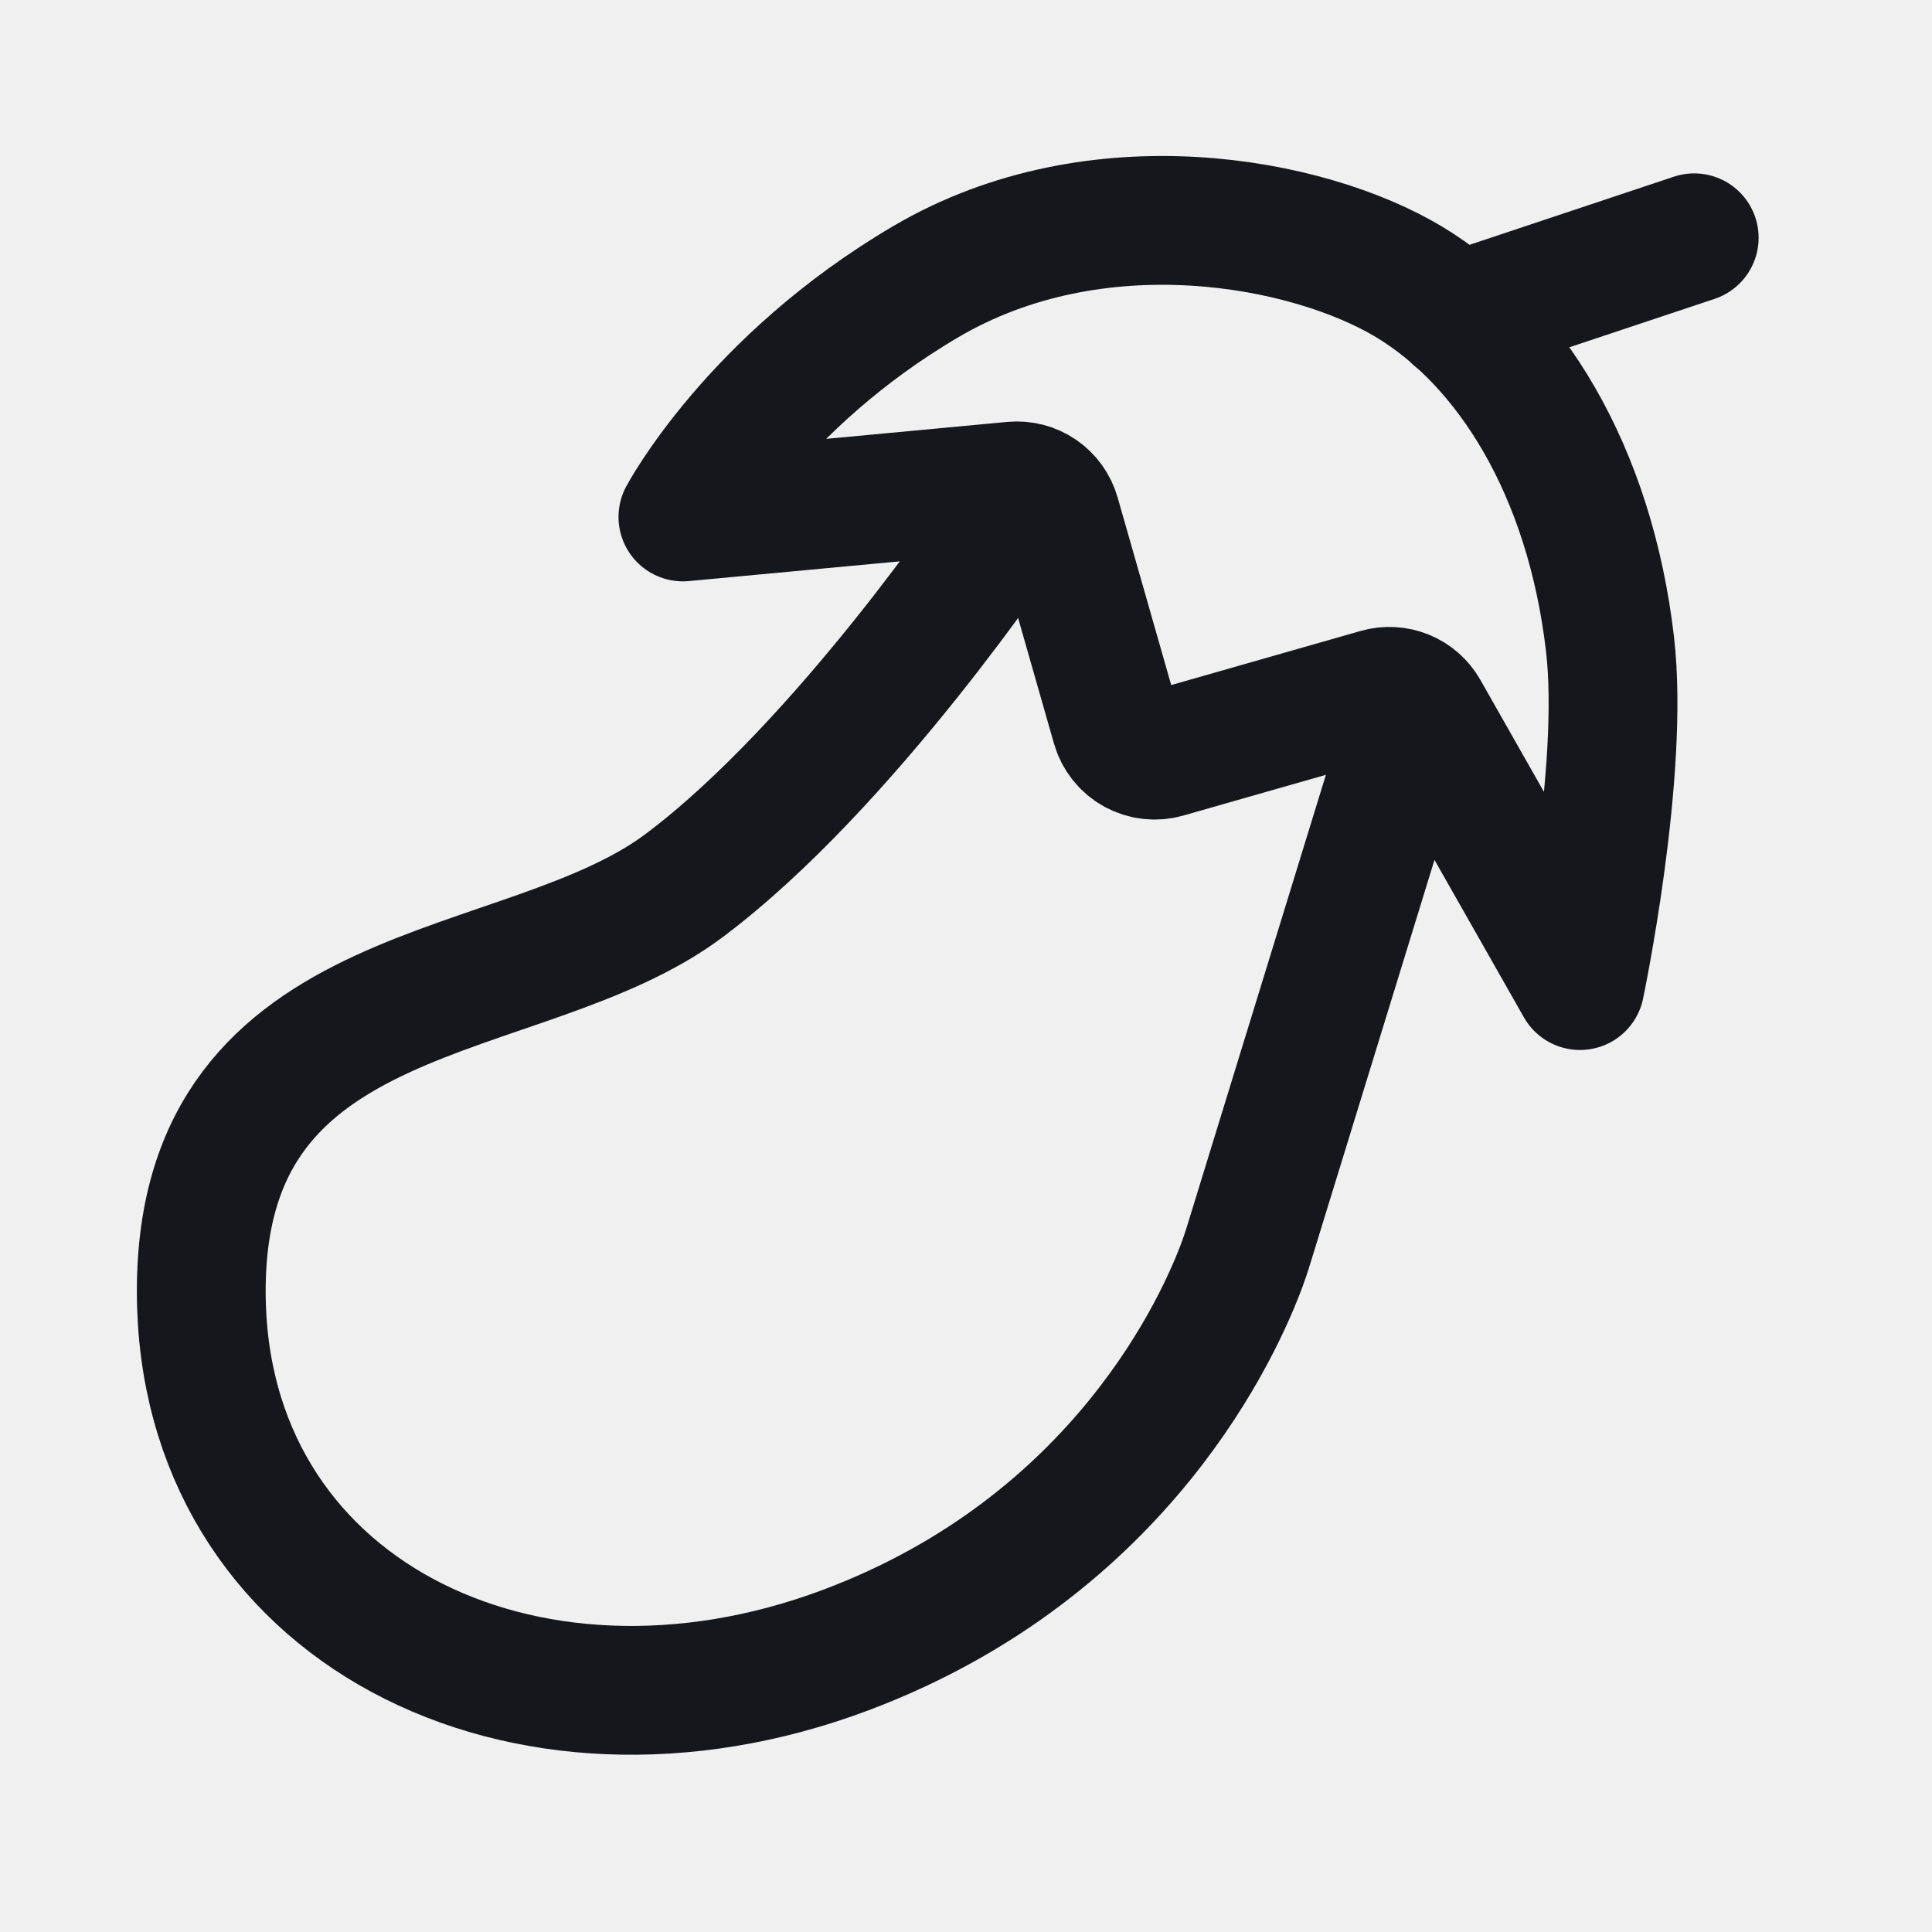
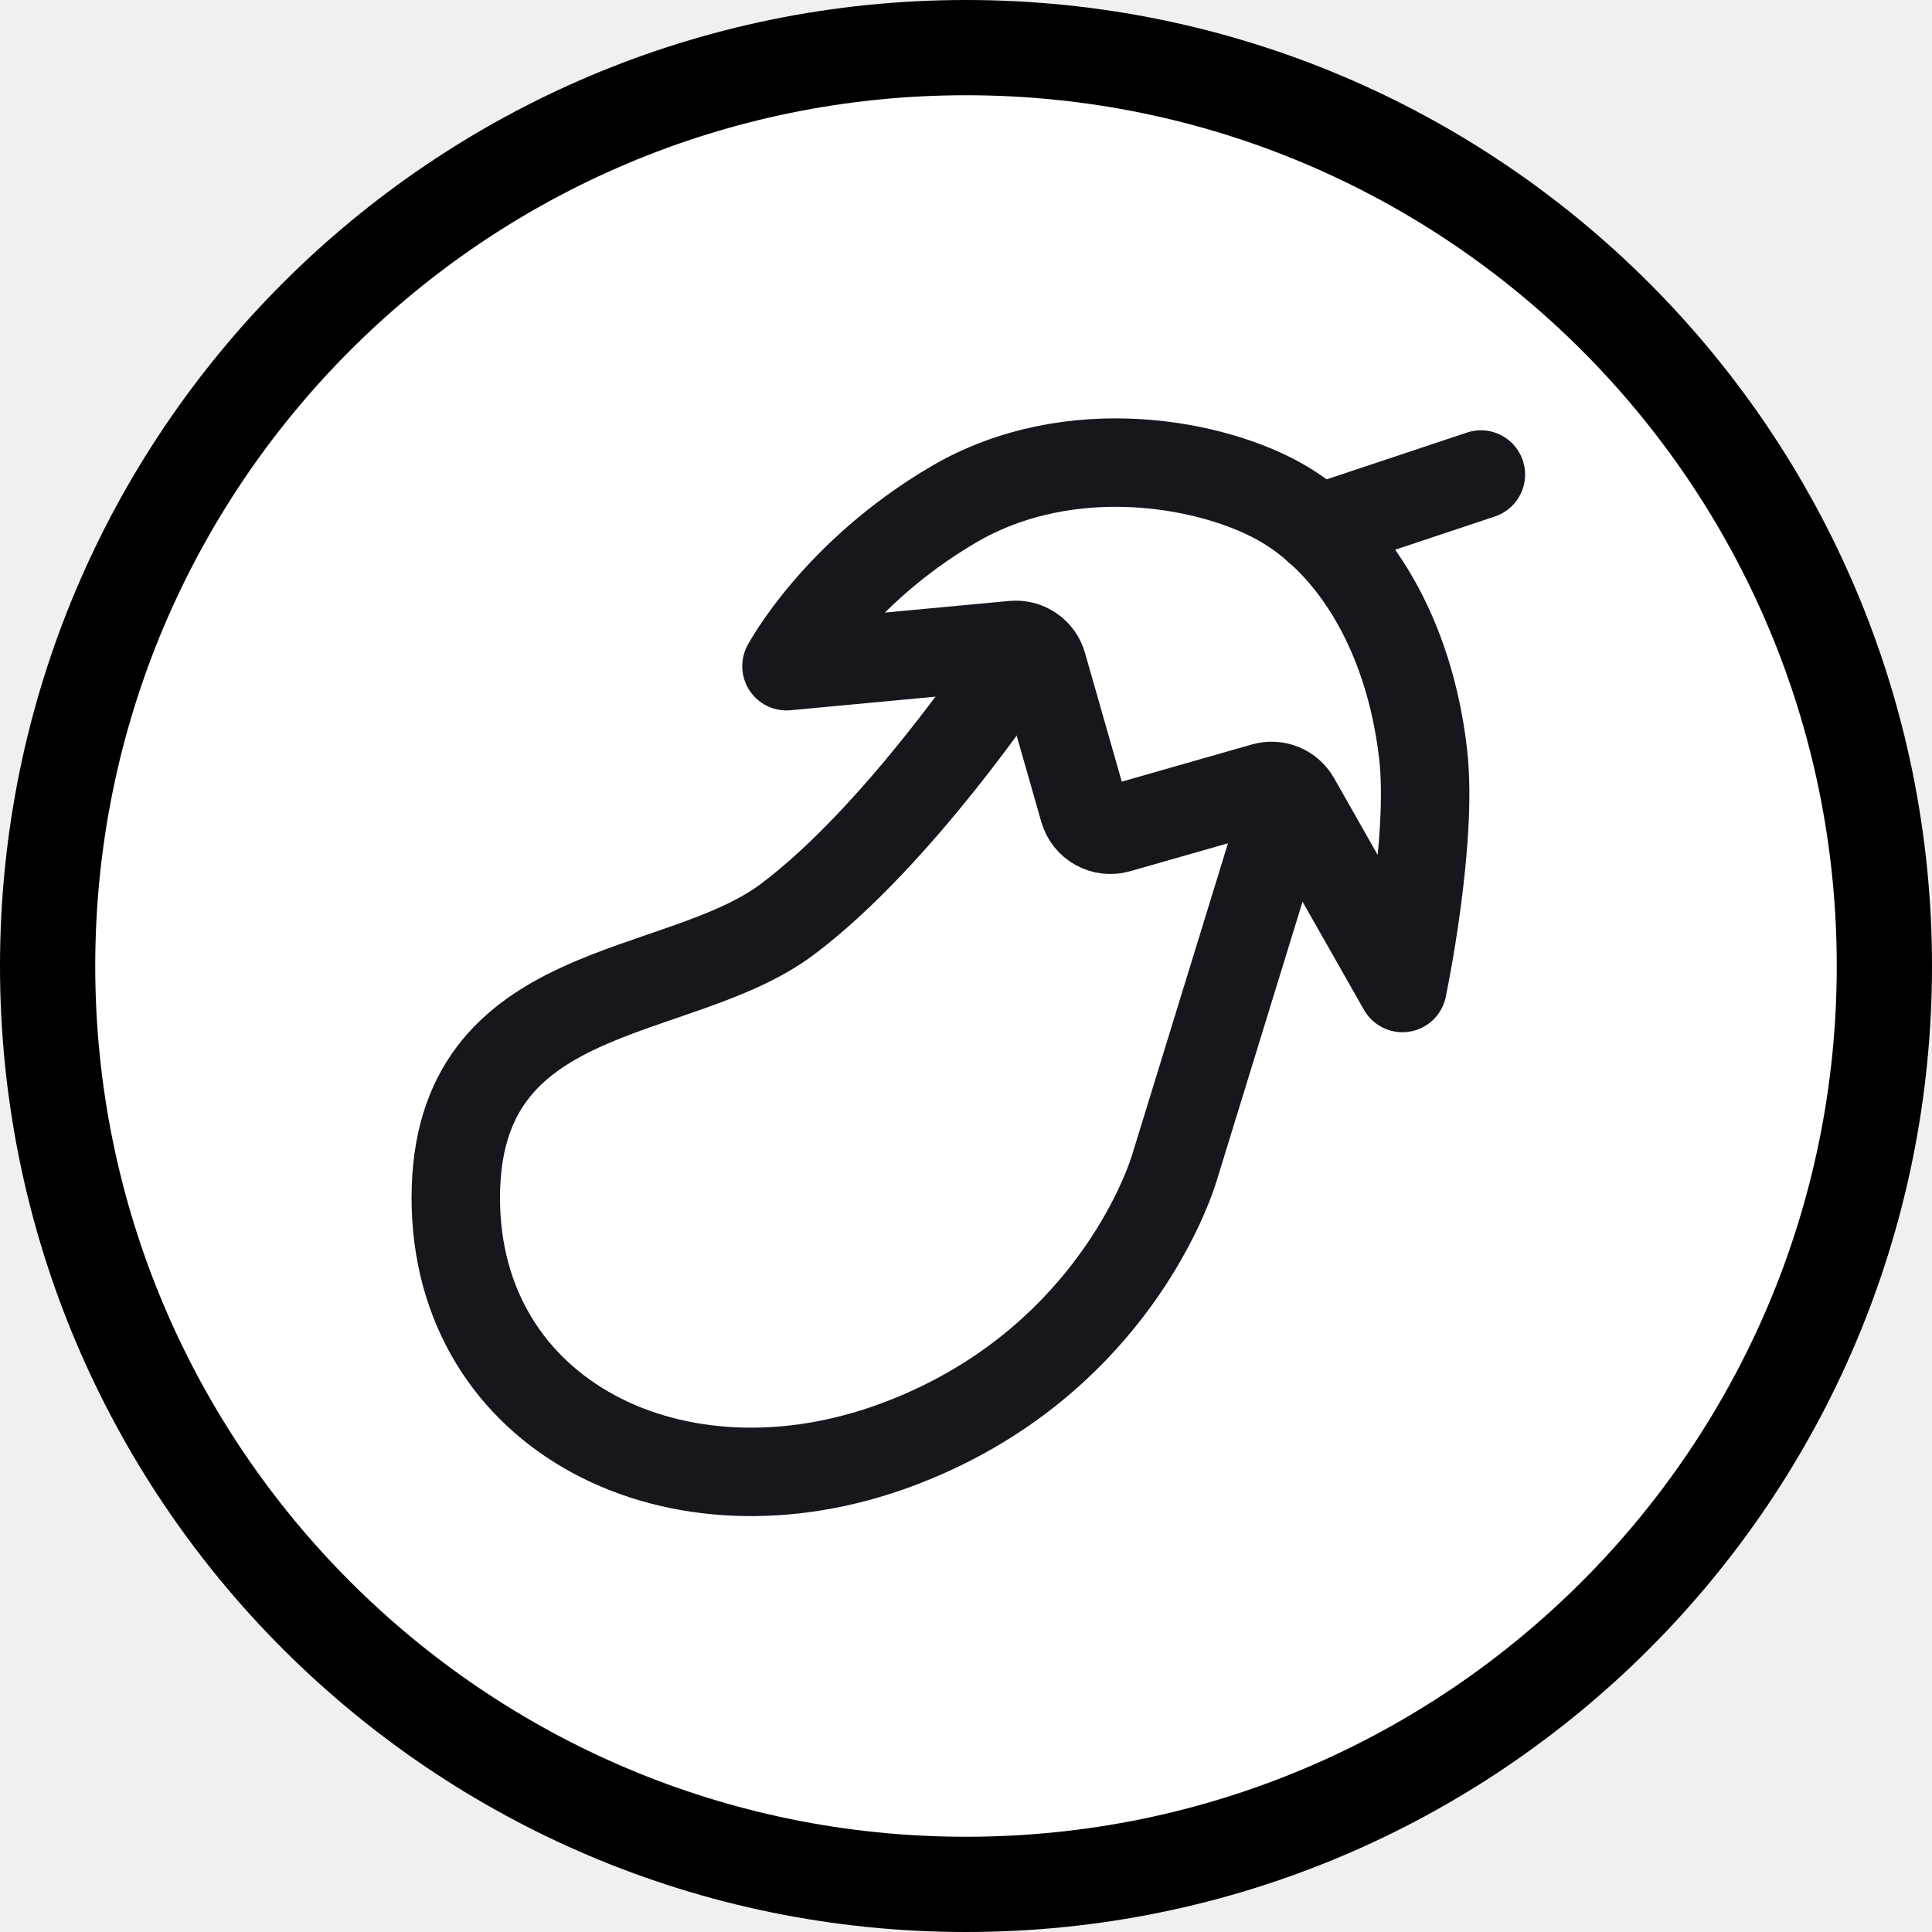
- <svg xmlns="http://www.w3.org/2000/svg" width="195" height="195" viewBox="0 0 195 195" fill="none">
-   <path d="M142.189 73.122L126.427 124.358C126.102 125.41 125.797 126.446 125.419 127.478C123.193 133.564 113.273 156.078 85.319 166.56C52.814 178.747 20.31 162.497 20.314 130.31C20.314 98.123 52.814 101.56 69.064 89.372C85.314 77.185 101.564 52.81 101.564 52.81" stroke="#15171D" stroke-width="13" />
-   <path d="M159.473 99.476C159.473 99.476 164.007 77.892 162.499 64.994C160.448 47.411 152.343 34.525 142.187 28.431C132.022 22.337 110.711 18.275 93.437 28.431C76.159 38.587 68.928 52.177 68.928 52.177L102.265 49.057C103.209 48.968 104.154 49.212 104.936 49.747C105.719 50.282 106.29 51.074 106.551 51.986L112.632 73.273C112.928 74.309 113.623 75.185 114.565 75.708C115.506 76.232 116.617 76.36 117.653 76.064L139.112 69.934C139.987 69.683 140.922 69.733 141.766 70.077C142.609 70.421 143.313 71.039 143.763 71.831L159.465 99.476H159.473Z" stroke="#15171D" stroke-width="13" stroke-linecap="round" stroke-linejoin="round" />
-   <path d="M147 32L171 24" stroke="#15171D" stroke-width="13" stroke-linecap="round" stroke-linejoin="round" />
+ <svg xmlns="http://www.w3.org/2000/svg" width="284" height="284" viewBox="0 0 284 284" fill="none">
+   <circle cx="142" cy="142" r="135" fill="white" stroke="black" stroke-width="14" />
+   <path d="M188.875 118.877L173.112 170.113C172.787 171.165 172.483 172.201 172.105 173.233C169.879 179.319 159.958 201.833 132.004 212.314C99.5 224.502 66.996 208.252 67 176.065C67 143.878 99.5 147.314 115.75 135.127C132 122.939 148.25 98.564 148.25 98.564" stroke="#15171D" stroke-width="13" />
+   <path d="M206.158 145.231C206.158 145.231 210.692 123.647 209.185 110.749C207.133 93.166 199.029 80.28 188.872 74.186C178.708 68.092 157.396 64.03 140.122 74.186C122.845 84.342 115.613 97.931 115.613 97.931L148.95 94.811C149.894 94.723 150.839 94.967 151.622 95.502C152.405 96.037 152.976 96.829 153.236 97.741L159.318 119.028C159.614 120.064 160.309 120.94 161.25 121.463C162.192 121.987 163.303 122.115 164.339 121.819L185.797 115.689C186.673 115.438 187.608 115.488 188.451 115.832C189.295 116.176 189.998 116.794 190.449 117.586L206.15 145.231H206.158Z" stroke="#15171D" stroke-width="13" stroke-linecap="round" stroke-linejoin="round" />
+   <path d="M193.686 77.755L217.686 69.755" stroke="#15171D" stroke-width="13" stroke-linecap="round" stroke-linejoin="round" />
</svg>
